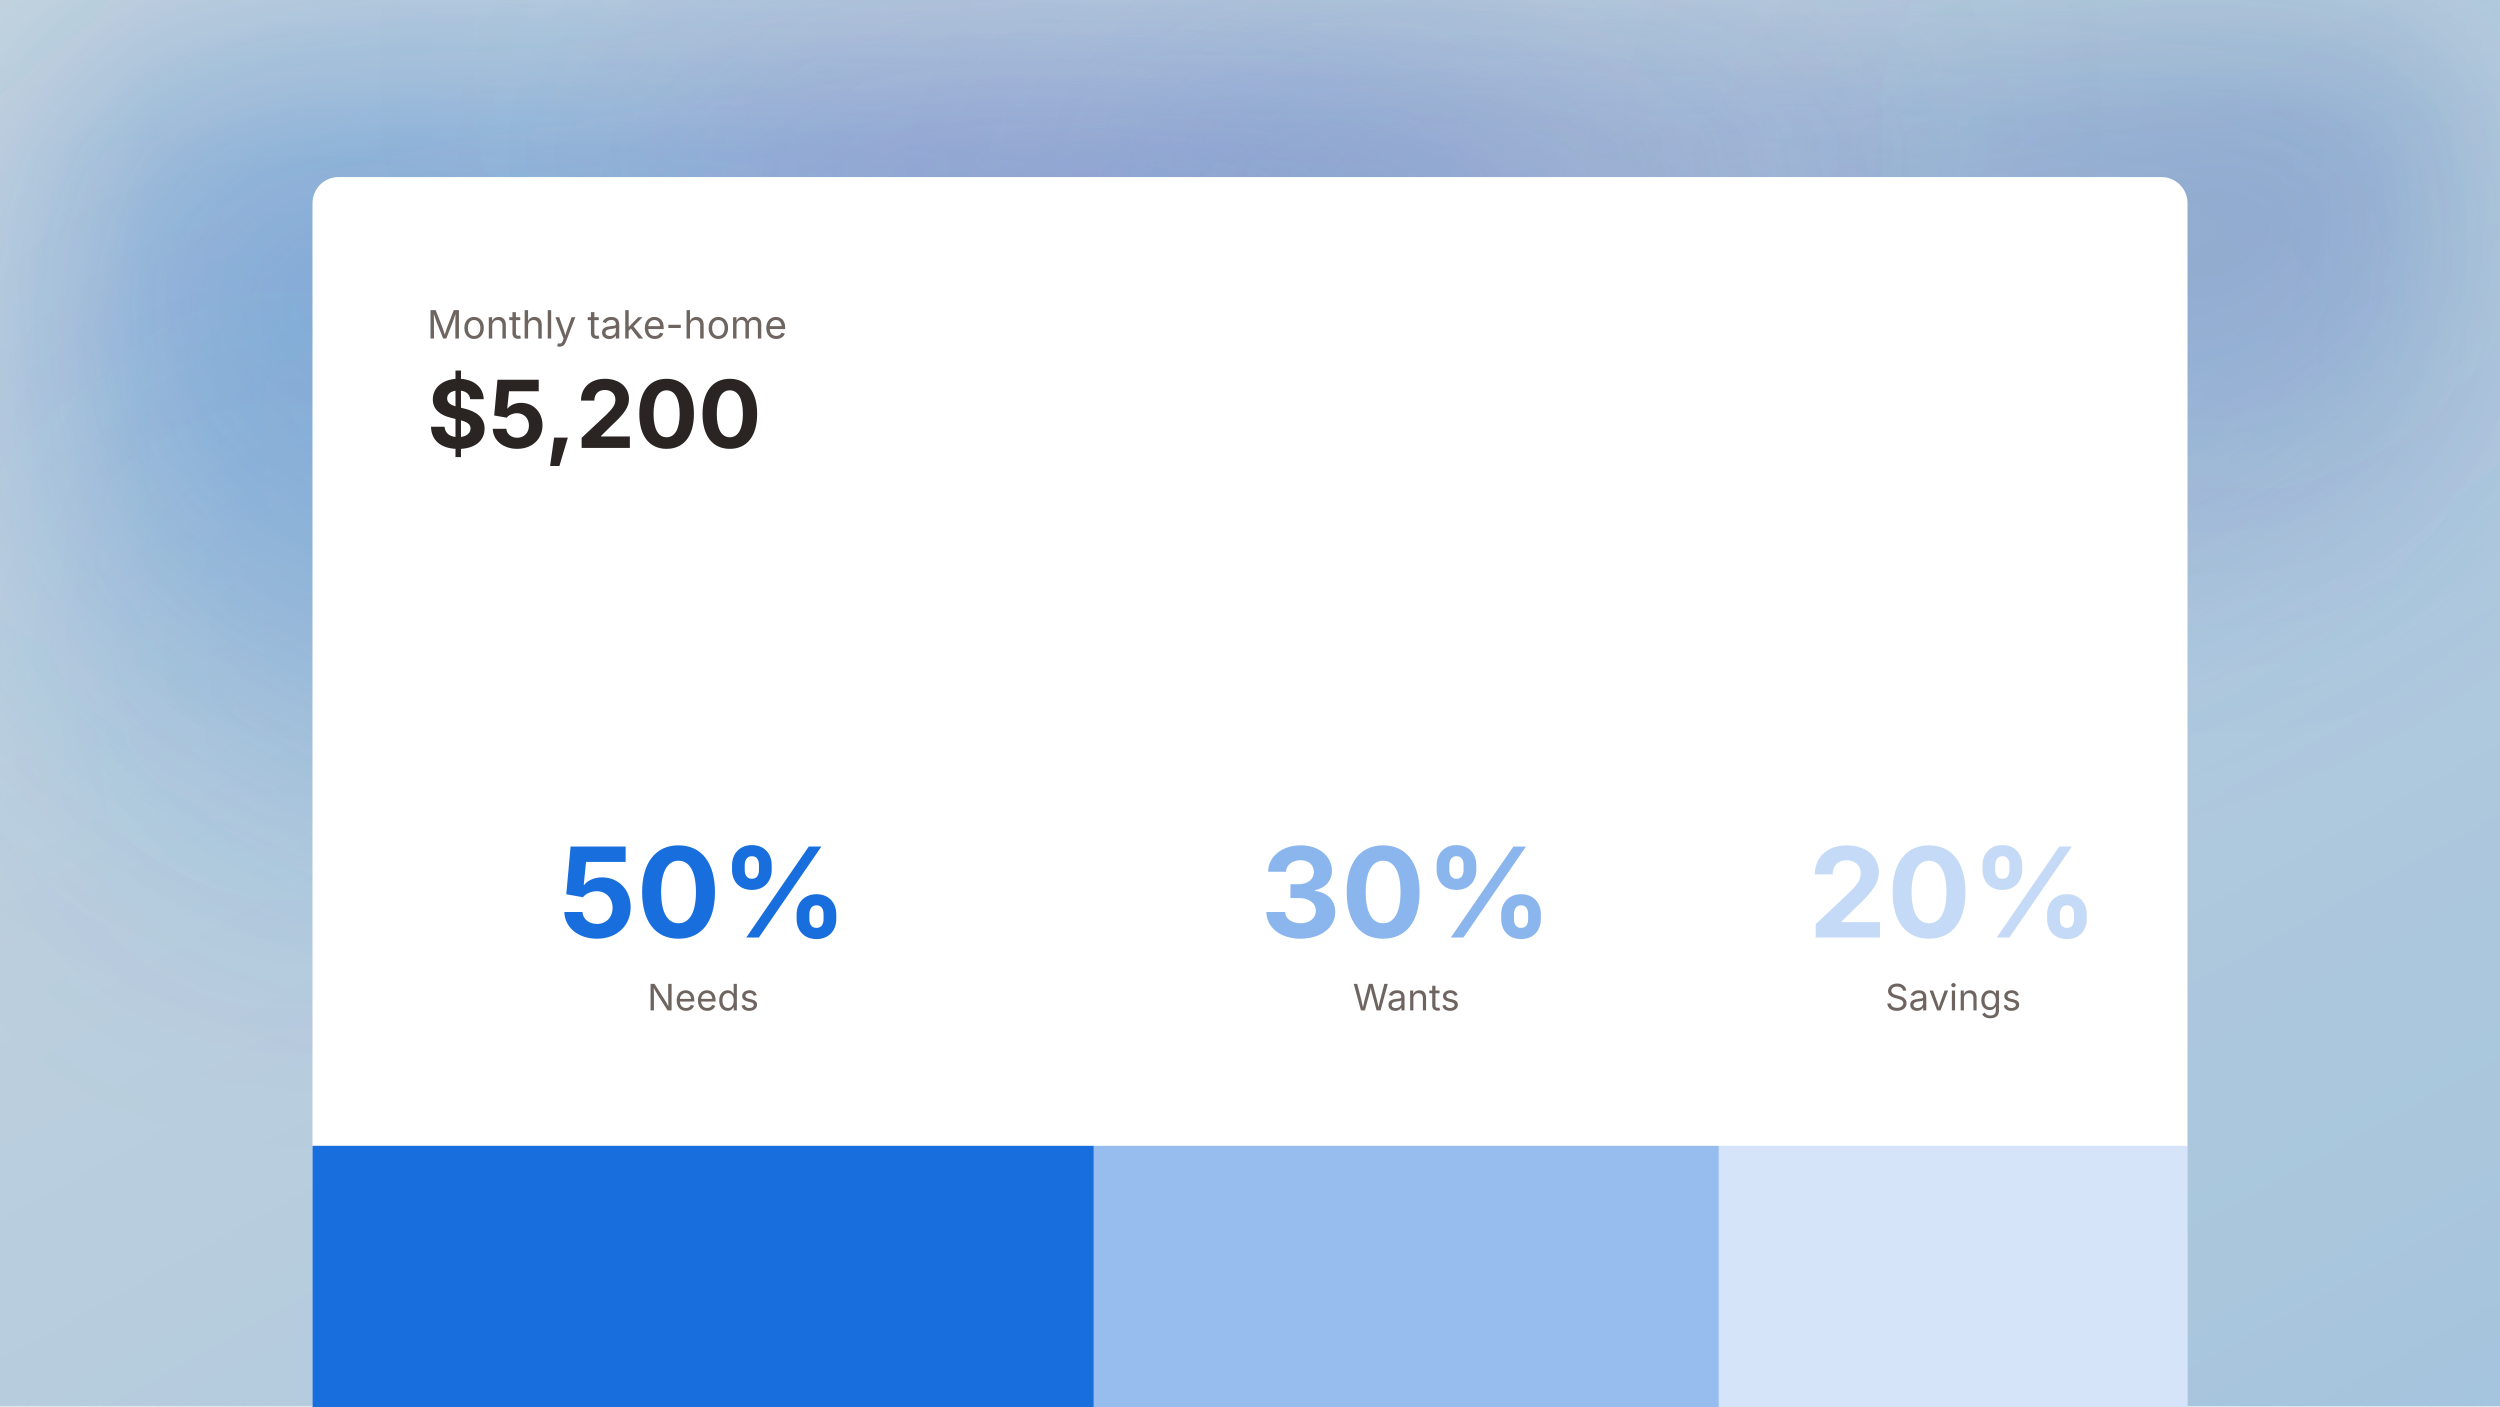
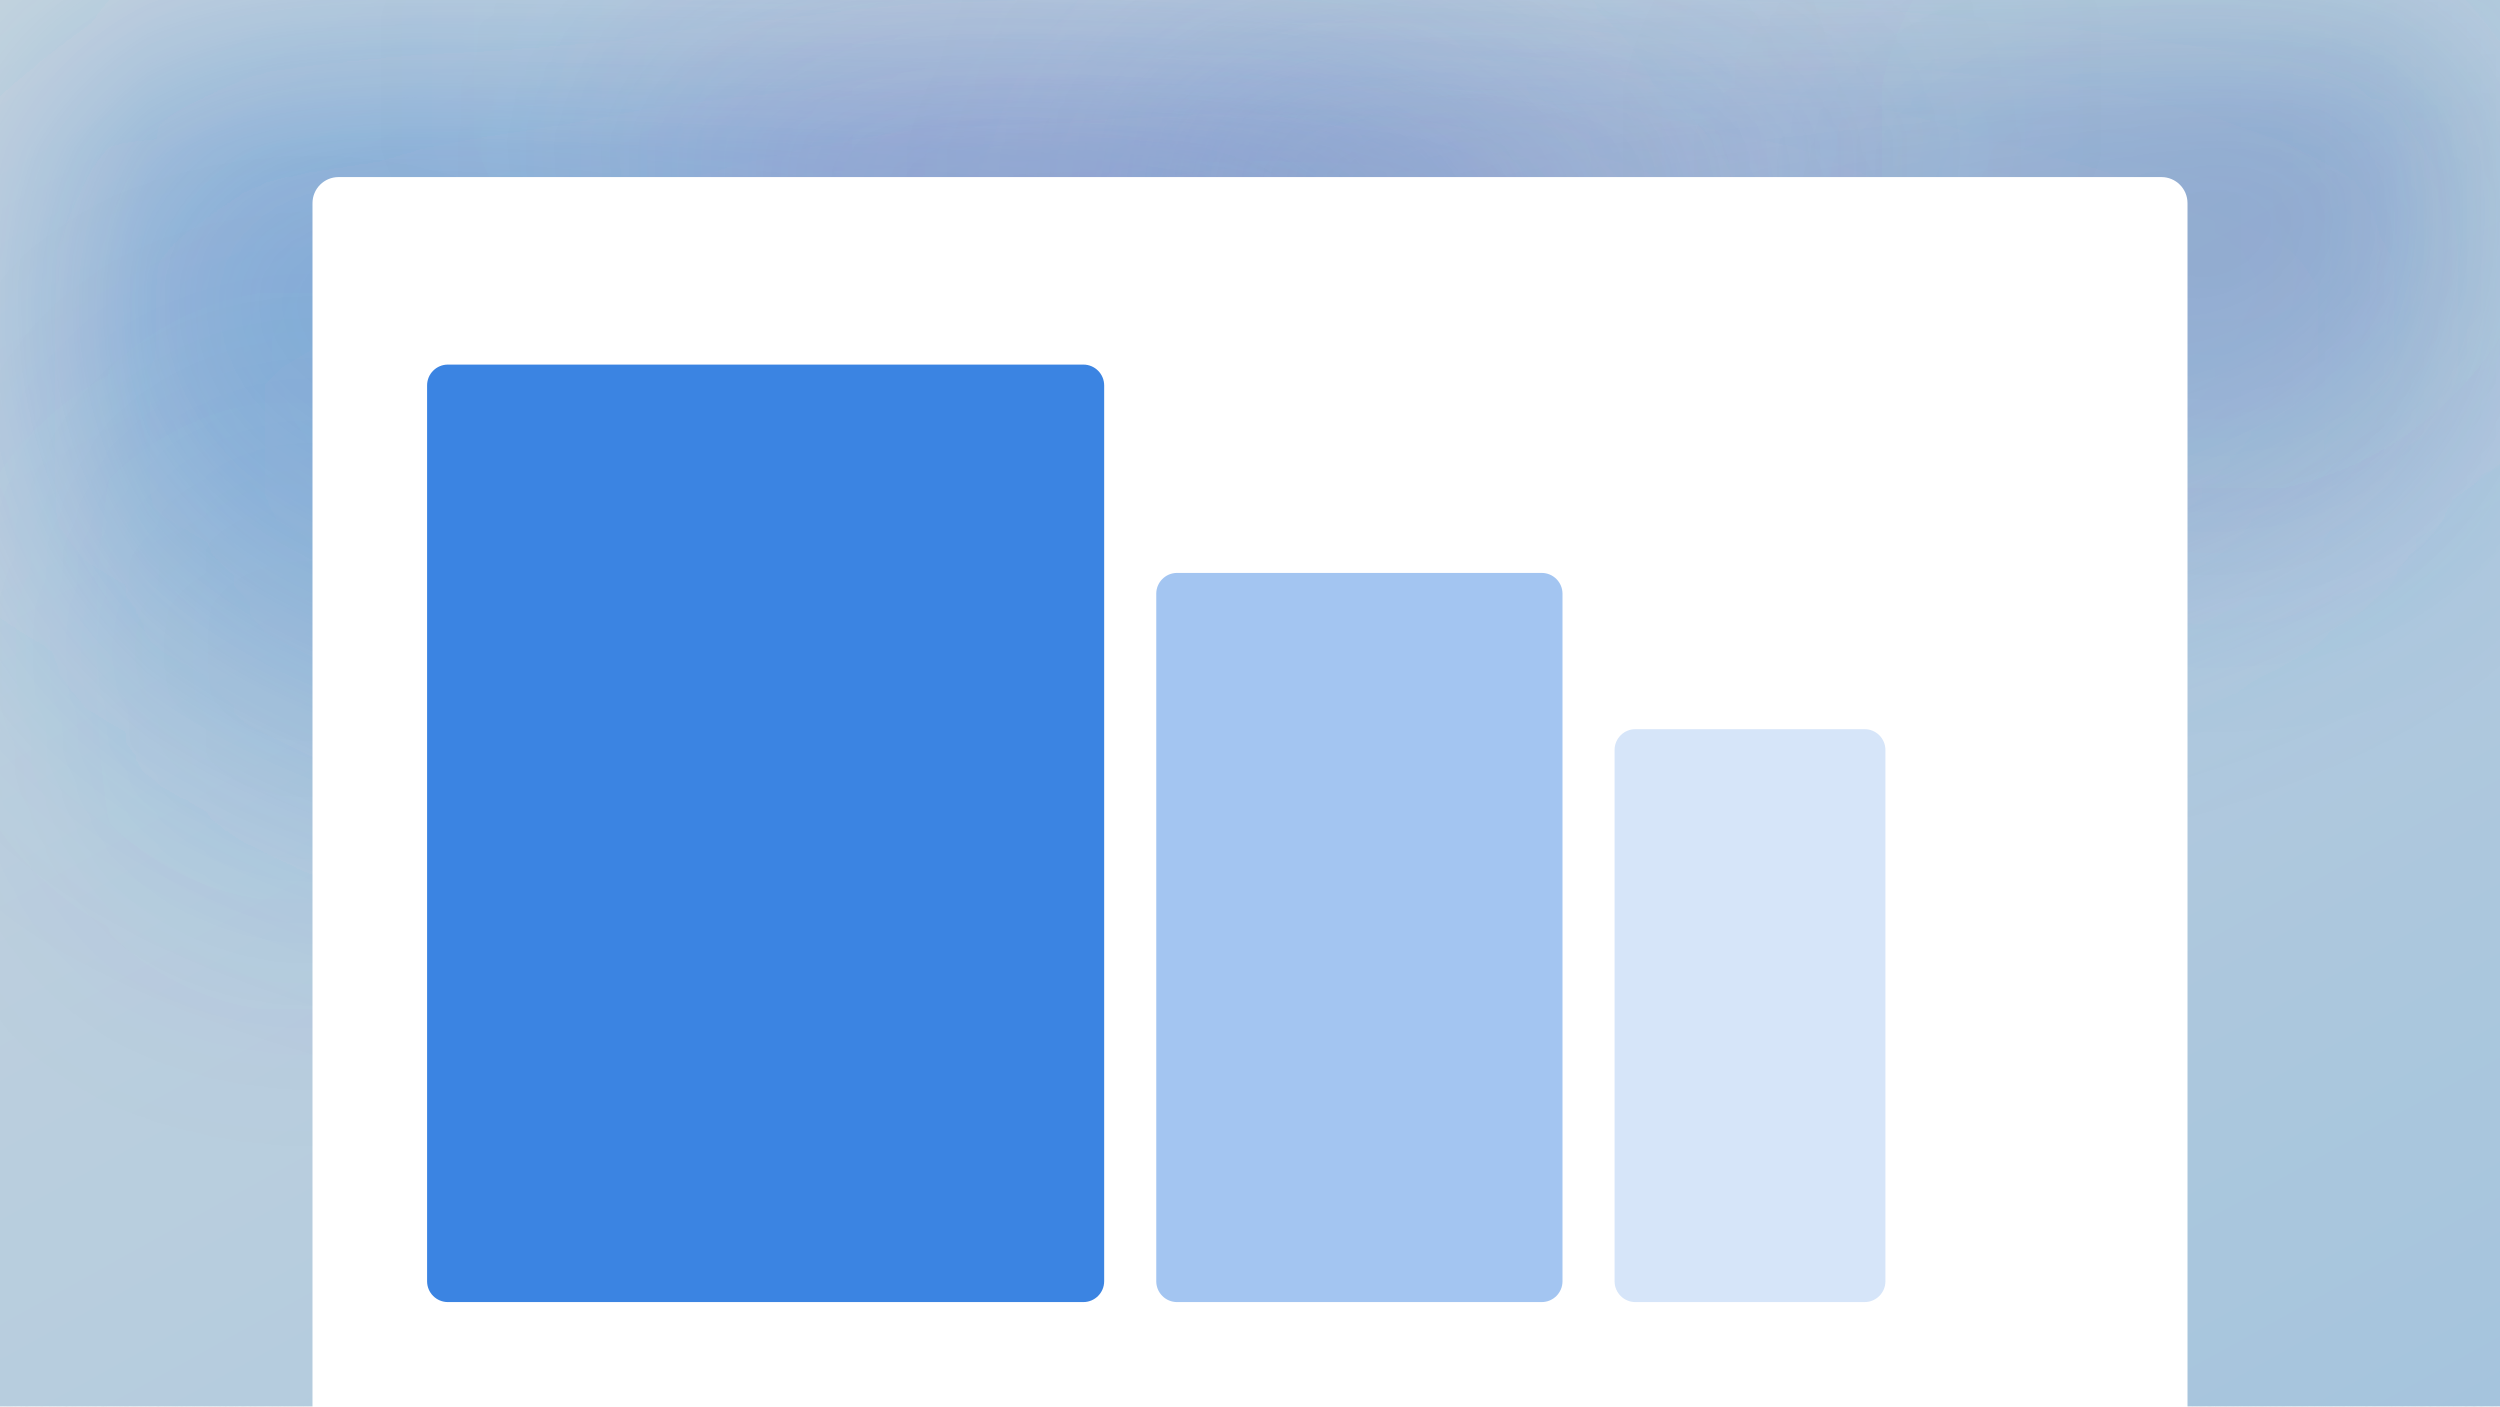
<svg xmlns="http://www.w3.org/2000/svg" width="960" height="540" viewBox="0 0 960 540">
  <defs>
    <linearGradient id="bg" x1="0%" y1="0%" x2="100%" y2="100%">
      <stop offset="0%" stop-color="#E3F2FD" />
      <stop offset="100%" stop-color="#BBDEFB" />
    </linearGradient>
    <linearGradient id="blob1" x1="0%" y1="0%" x2="100%" y2="100%">
      <stop offset="0%" stop-color="#196EDD" stop-opacity="0.5" />
      <stop offset="100%" stop-color="#64B5F6" stop-opacity="0.25" />
    </linearGradient>
    <linearGradient id="blob2" x1="100%" y1="0%" x2="0%" y2="100%">
      <stop offset="0%" stop-color="#1259B8" stop-opacity="0.35" />
      <stop offset="100%" stop-color="#90CAF9" stop-opacity="0.15" />
    </linearGradient>
    <linearGradient id="blob3" x1="0%" y1="100%" x2="100%" y2="0%">
      <stop offset="0%" stop-color="#7E57C2" stop-opacity="0.3" />
      <stop offset="100%" stop-color="#CE93D8" stop-opacity="0.1" />
    </linearGradient>
    <filter id="blur1" x="-50%" y="-50%" width="200%" height="200%">
      <feGaussianBlur stdDeviation="60" />
    </filter>
    <filter id="blur2" x="-50%" y="-50%" width="200%" height="200%">
      <feGaussianBlur stdDeviation="45" />
    </filter>
    <filter id="blur3" x="-50%" y="-50%" width="200%" height="200%">
      <feGaussianBlur stdDeviation="55" />
    </filter>
    <filter id="grain">
      <feTurbulence type="fractalNoise" baseFrequency="0.65" numOctaves="3" stitchTiles="stitch" />
      <feColorMatrix type="saturate" values="0" />
      <feBlend in="SourceGraphic" mode="multiply" />
    </filter>
    <clipPath id="card-clip">
      <rect x="120" y="68" width="720" height="490" rx="10" />
    </clipPath>
  </defs>
  <rect width="960" height="540" fill="url(#bg)" />
  <ellipse cx="300" cy="120" rx="300" ry="180" fill="url(#blob1)" filter="url(#blur1)" />
  <ellipse cx="700" cy="80" rx="260" ry="160" fill="url(#blob2)" filter="url(#blur2)" />
  <ellipse cx="480" cy="30" rx="220" ry="140" fill="url(#blob3)" filter="url(#blur3)" />
  <circle cx="120" cy="250" r="120" fill="#196EDD" fill-opacity="0.06" filter="url(#blur2)" />
  <circle cx="850" cy="60" r="130" fill="#7E57C2" fill-opacity="0.08" filter="url(#blur3)" />
  <rect width="960" height="540" filter="url(#grain)" opacity="0.12" />
  <rect x="120" y="68" width="720" height="490" rx="10" fill="white" />
  <g clip-path="url(#card-clip)">
-     <rect x="120" y="440" width="300" height="140" fill="#196EDD" />
-     <rect x="420" y="440" width="240" height="140" fill="#196EDD" fill-opacity="0.45" />
-     <rect x="660" y="440" width="180" height="140" fill="#196EDD" fill-opacity="0.18" />
-     <text x="164" y="130" font-family="system-ui, -apple-system, sans-serif" font-size="15" fill="#6E6560">Monthly take-home</text>
-     <text x="164" y="172" font-family="system-ui, -apple-system, sans-serif" font-size="36" font-weight="700" fill="#2A2522">$5,200</text>
-     <text x="270" y="360" font-family="system-ui, -apple-system, sans-serif" font-size="48" font-weight="700" fill="#196EDD" text-anchor="middle">50%</text>
-     <text x="270" y="388" font-family="system-ui, -apple-system, sans-serif" font-size="14" fill="#6E6560" text-anchor="middle">Needs</text>
-     <text x="540" y="360" font-family="system-ui, -apple-system, sans-serif" font-size="48" font-weight="700" fill="#196EDD" fill-opacity="0.5" text-anchor="middle">30%</text>
-     <text x="540" y="388" font-family="system-ui, -apple-system, sans-serif" font-size="14" fill="#6E6560" text-anchor="middle">Wants</text>
-     <text x="750" y="360" font-family="system-ui, -apple-system, sans-serif" font-size="48" font-weight="700" fill="#196EDD" fill-opacity="0.25" text-anchor="middle">20%</text>
-     <text x="750" y="388" font-family="system-ui, -apple-system, sans-serif" font-size="14" fill="#6E6560" text-anchor="middle">Savings</text>
+     <rect x="164" y="140" width="260" height="360" rx="8" fill="#196EDD" opacity="0.85" />
+     <rect x="444" y="220" width="156" height="280" rx="8" fill="#196EDD" opacity="0.4" />
+     <rect x="620" y="280" width="104" height="220" rx="8" fill="#196EDD" opacity="0.18" />
  </g>
</svg>
